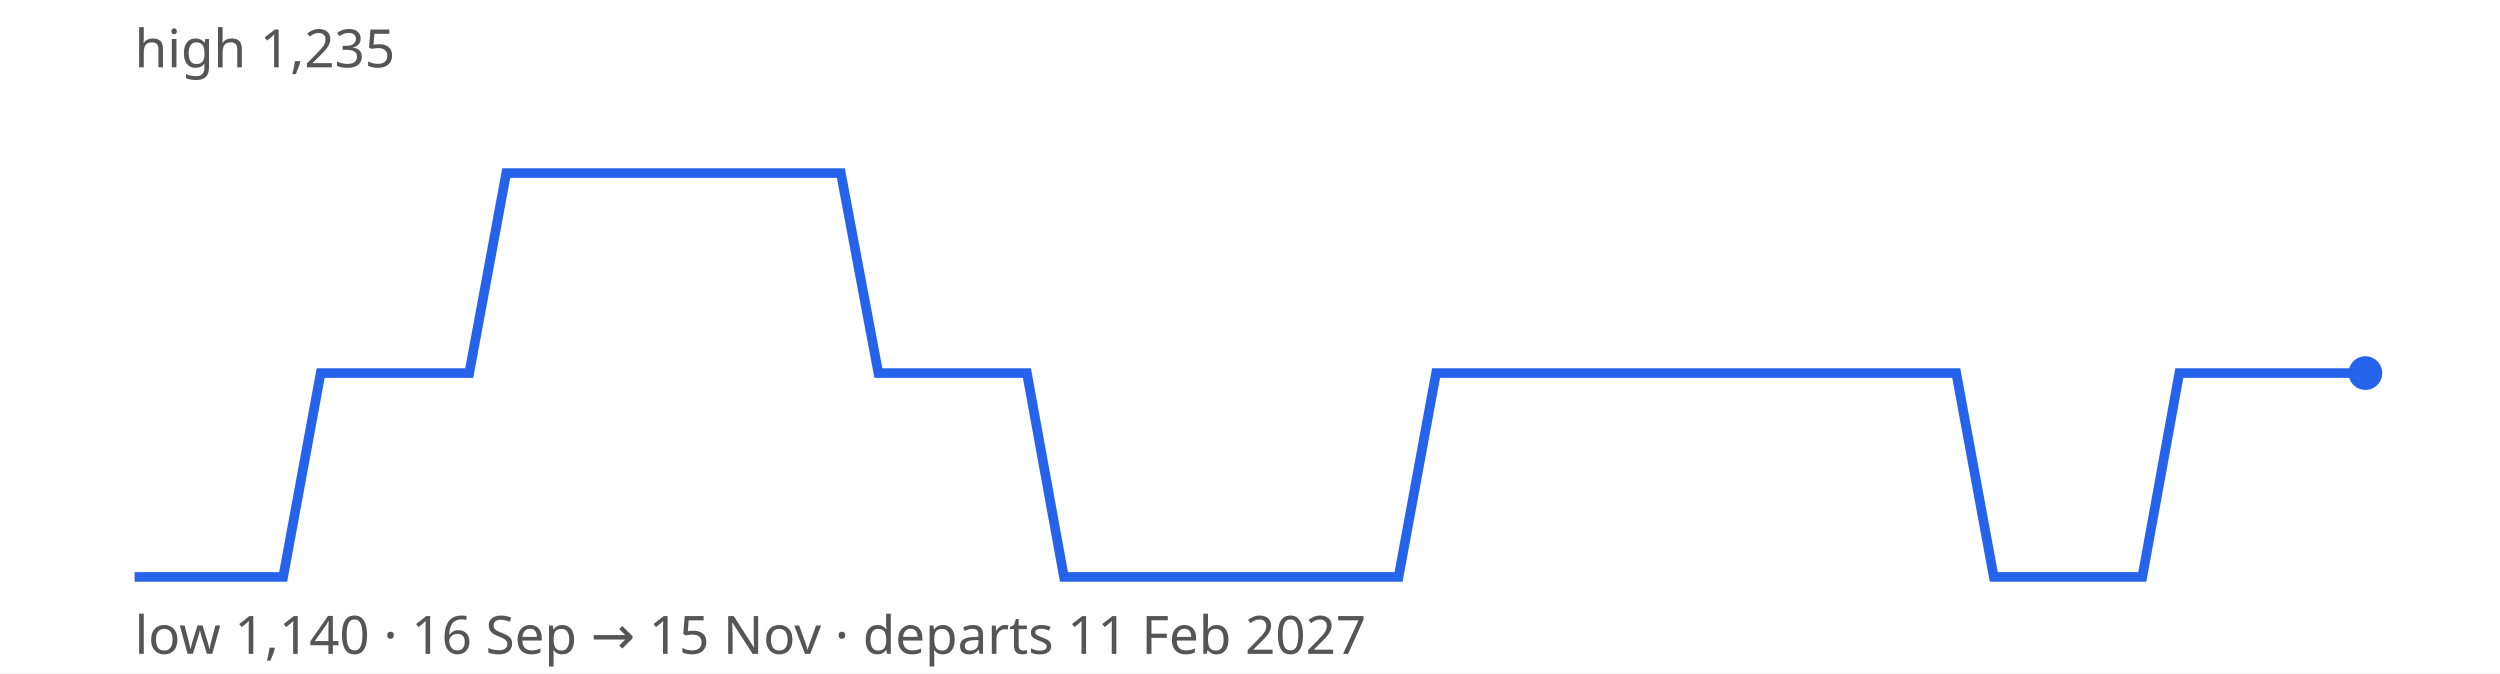
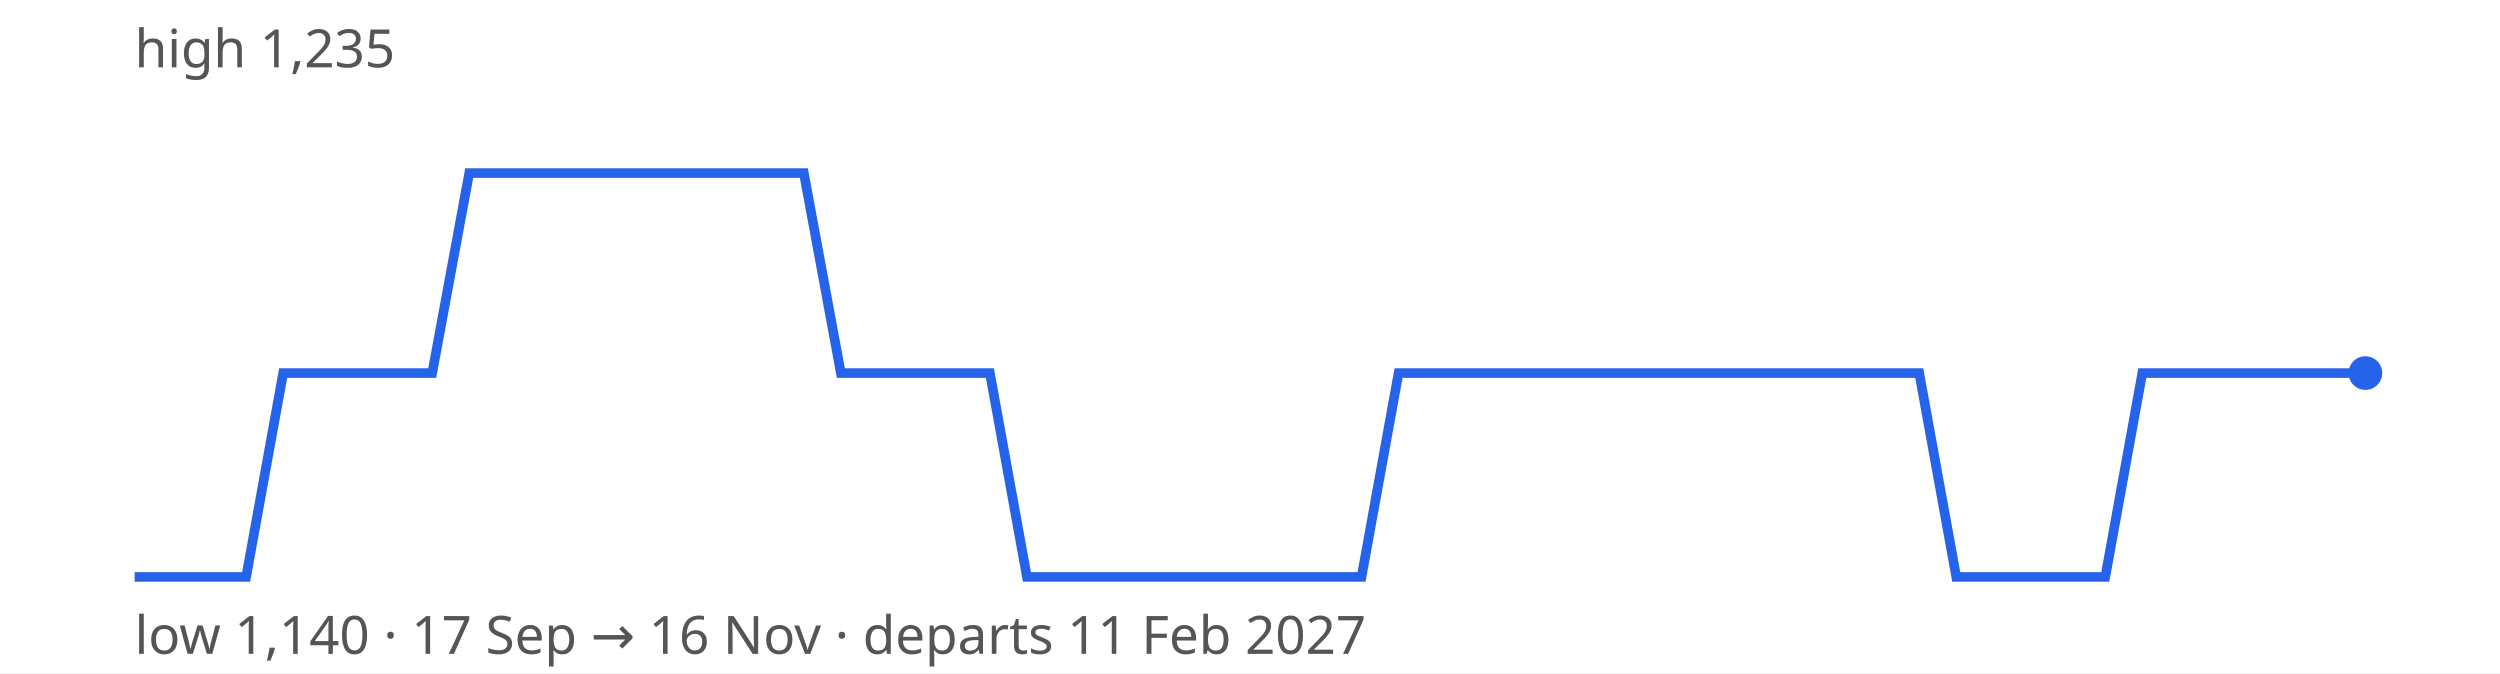
<svg xmlns="http://www.w3.org/2000/svg" width="520" height="140" viewBox="0 0 520 140" font-family="sans-serif" font-size="11">
  <rect width="100%" height="100%" fill="#ffffff" />
-   <path d="M28.0,120.0 L35.7,120.0 L43.5,120.0 L51.2,120.0 L58.9,120.0 L66.7,77.6 L74.4,77.6 L82.1,77.6 L89.9,77.6 L97.6,77.6 L105.3,36.0 L113.1,36.0 L120.8,36.0 L128.5,36.0 L136.3,36.0 L144.0,36.0 L151.7,36.0 L159.5,36.0 L167.2,36.0 L174.9,36.0 L182.7,77.6 L190.4,77.6 L198.1,77.6 L205.9,77.6 L213.6,77.6 L221.3,120.0 L229.1,120.0 L236.8,120.0 L244.5,120.0 L252.3,120.0 L260.0,120.0 L267.7,120.0 L275.5,120.0 L283.2,120.0 L290.9,120.0 L298.7,77.6 L306.4,77.6 L314.1,77.6 L321.9,77.6 L329.6,77.6 L337.3,77.6 L345.1,77.6 L352.8,77.6 L360.5,77.6 L368.3,77.6 L376.0,77.6 L383.7,77.6 L391.5,77.6 L399.2,77.6 L406.9,77.6 L414.7,120.0 L422.4,120.0 L430.1,120.0 L437.9,120.0 L445.6,120.0 L453.3,77.6 L461.1,77.6 L468.8,77.6 L476.5,77.6 L484.3,77.6 L492.0,77.6" fill="none" stroke="#2563eb" stroke-width="2" />
+   <path d="M28.0,120.0 L35.7,120.0 L43.5,120.0 L51.2,120.0 L58.9,77.6 L66.7,77.6 L74.4,77.6 L82.1,77.6 L89.9,77.6 L97.6,36.0 L105.3,36.0 L113.1,36.0 L120.8,36.0 L128.5,36.0 L136.3,36.0 L144.0,36.0 L151.7,36.0 L159.5,36.0 L167.2,36.0 L174.9,77.6 L182.7,77.6 L190.4,77.6 L198.1,77.6 L205.9,77.6 L213.6,120.0 L221.3,120.0 L229.1,120.0 L236.8,120.0 L244.5,120.0 L252.3,120.0 L260.0,120.0 L267.7,120.0 L275.5,120.0 L283.2,120.0 L290.9,77.6 L298.7,77.6 L306.4,77.6 L314.1,77.6 L321.9,77.6 L329.6,77.6 L337.3,77.6 L345.1,77.6 L352.8,77.6 L360.5,77.6 L368.3,77.6 L376.0,77.6 L383.7,77.6 L391.5,77.6 L399.2,77.6 L406.9,120.0 L414.7,120.0 L422.4,120.0 L430.1,120.0 L437.9,120.0 L445.6,77.6 L453.3,77.6 L461.1,77.6 L468.8,77.6 L476.5,77.6 L484.3,77.6 L492.0,77.6" fill="none" stroke="#2563eb" stroke-width="2" />
  <circle cx="492.0" cy="77.6" r="3.5" fill="#2563eb" />
  <text x="28" y="14" fill="#555">high 1,235</text>
-   <text x="28" y="136" fill="#555">low 1,140 · 16 Sep → 15 Nov · departs 11 Feb 2027</text>
+   <text x="28" y="136" fill="#555">low 1,140 · 17 Sep → 16 Nov · departs 11 Feb 2027</text>
</svg>
